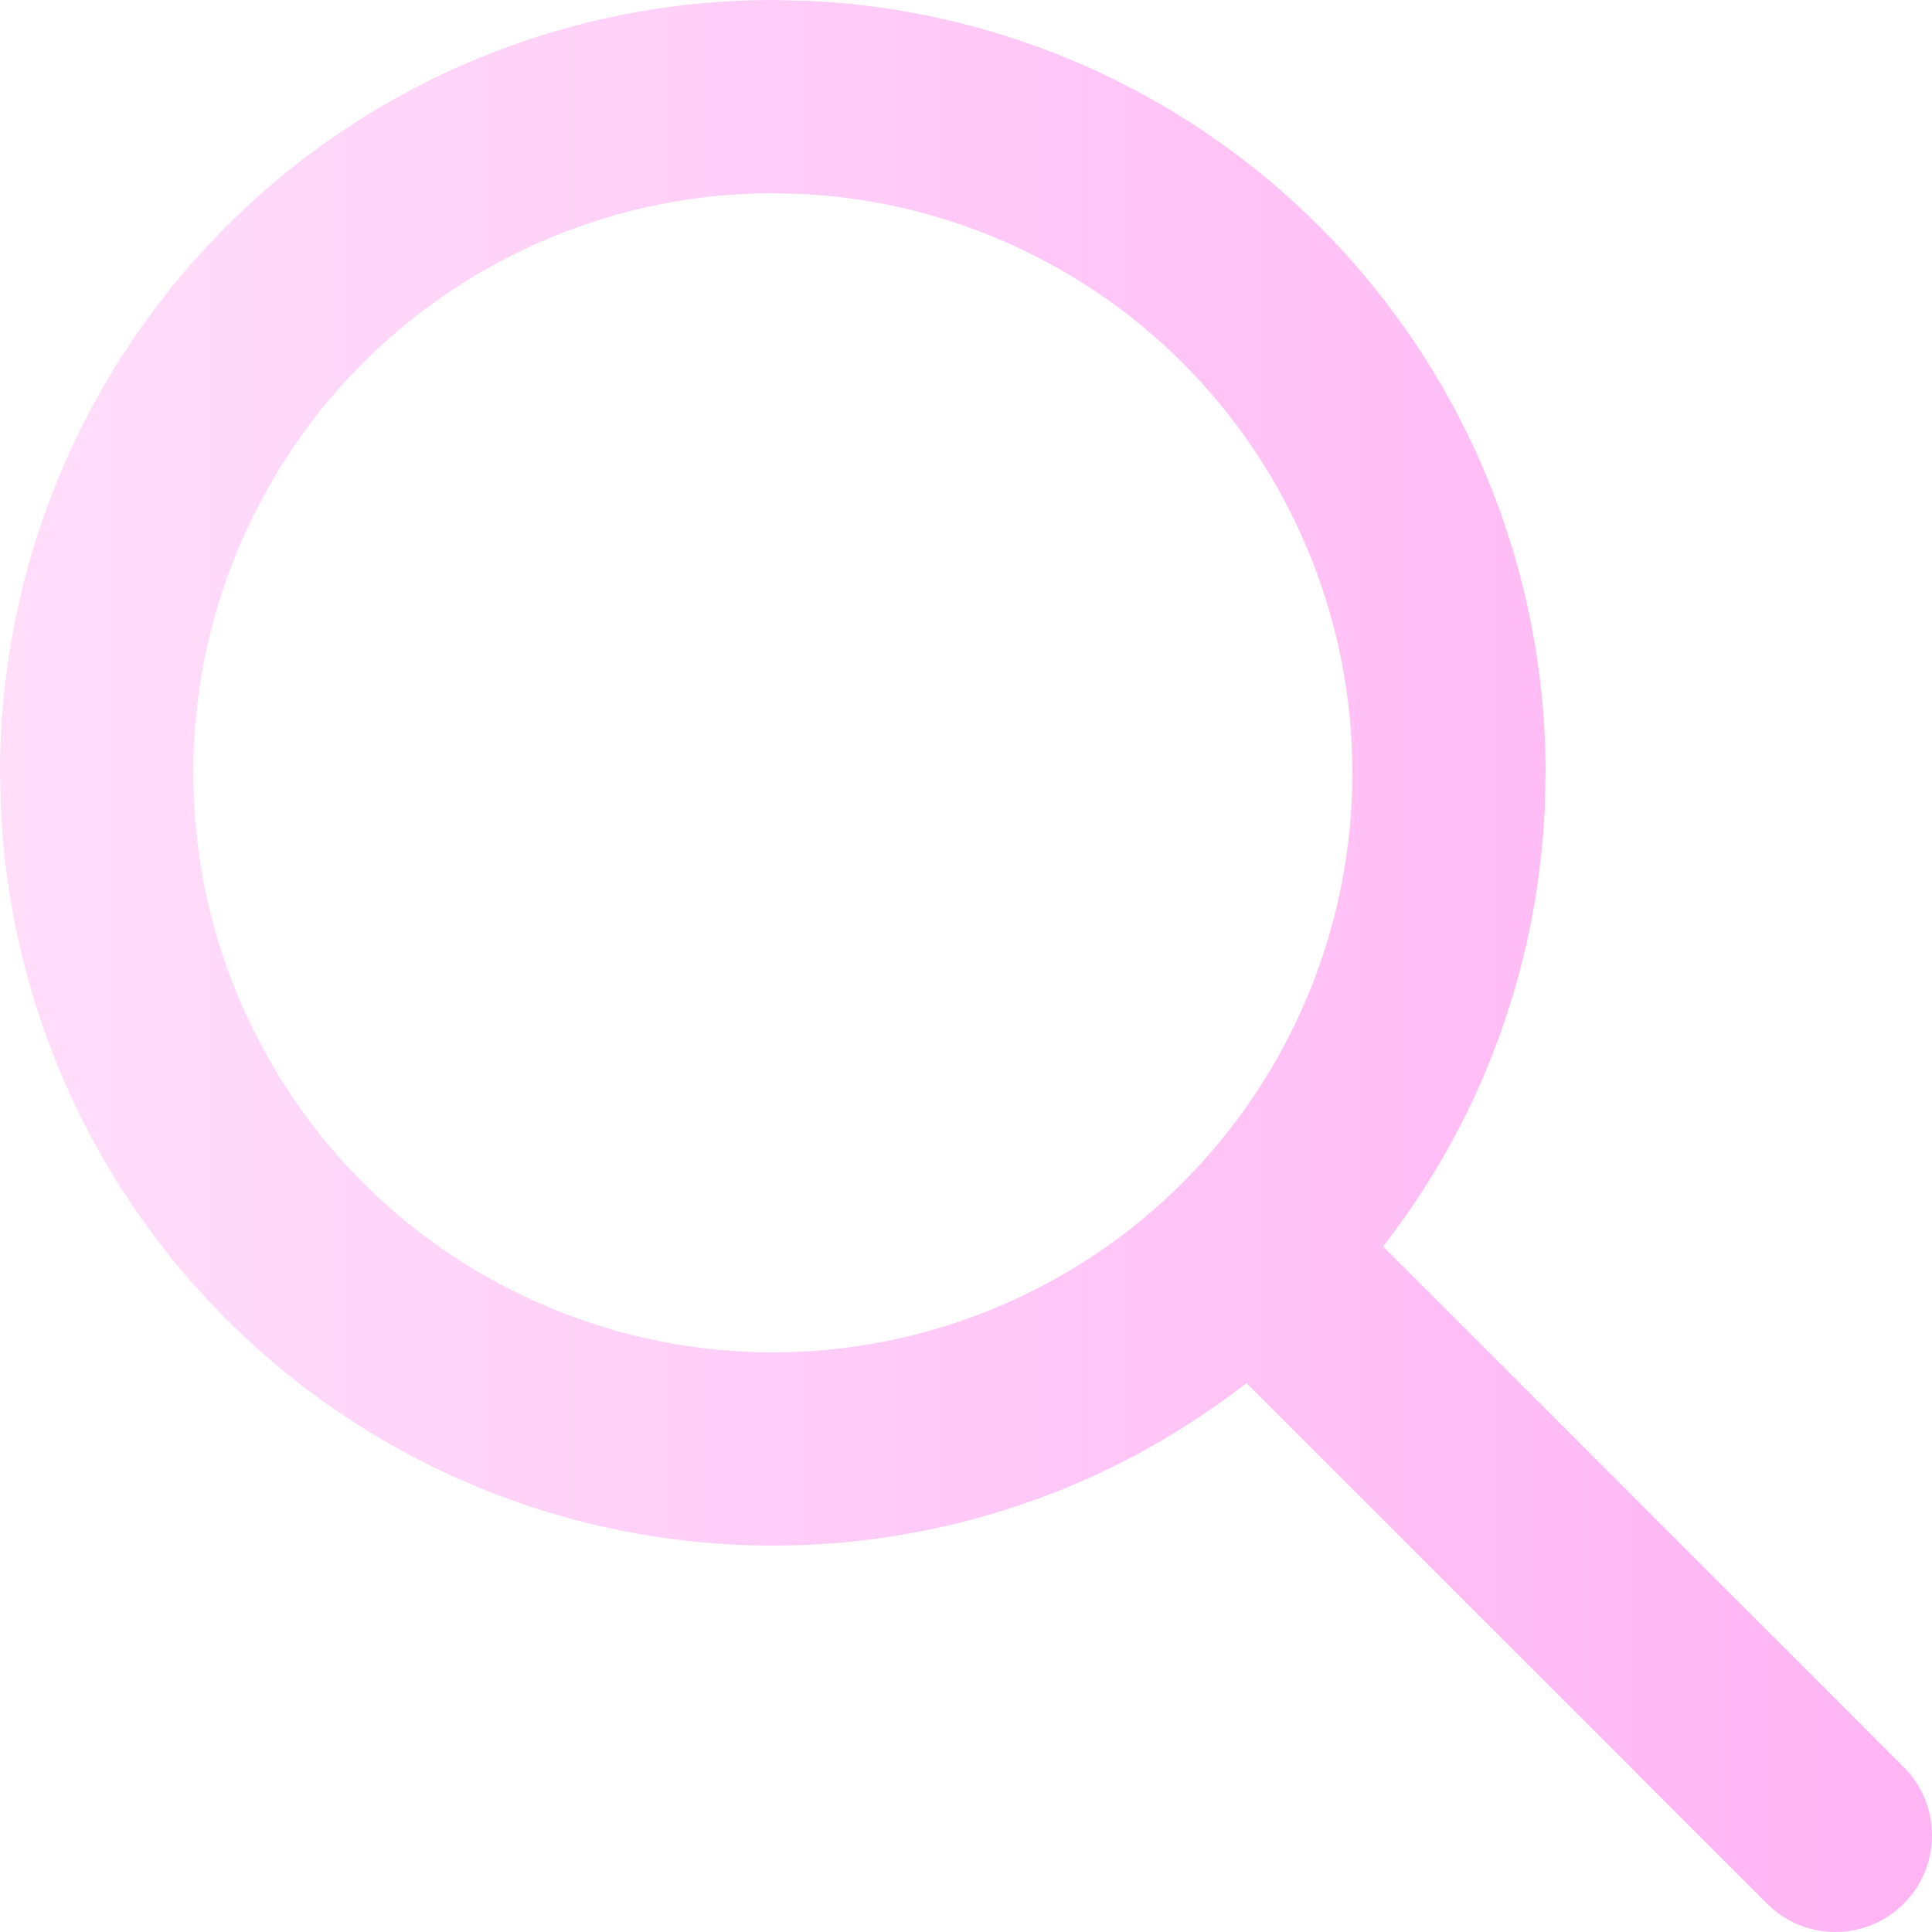
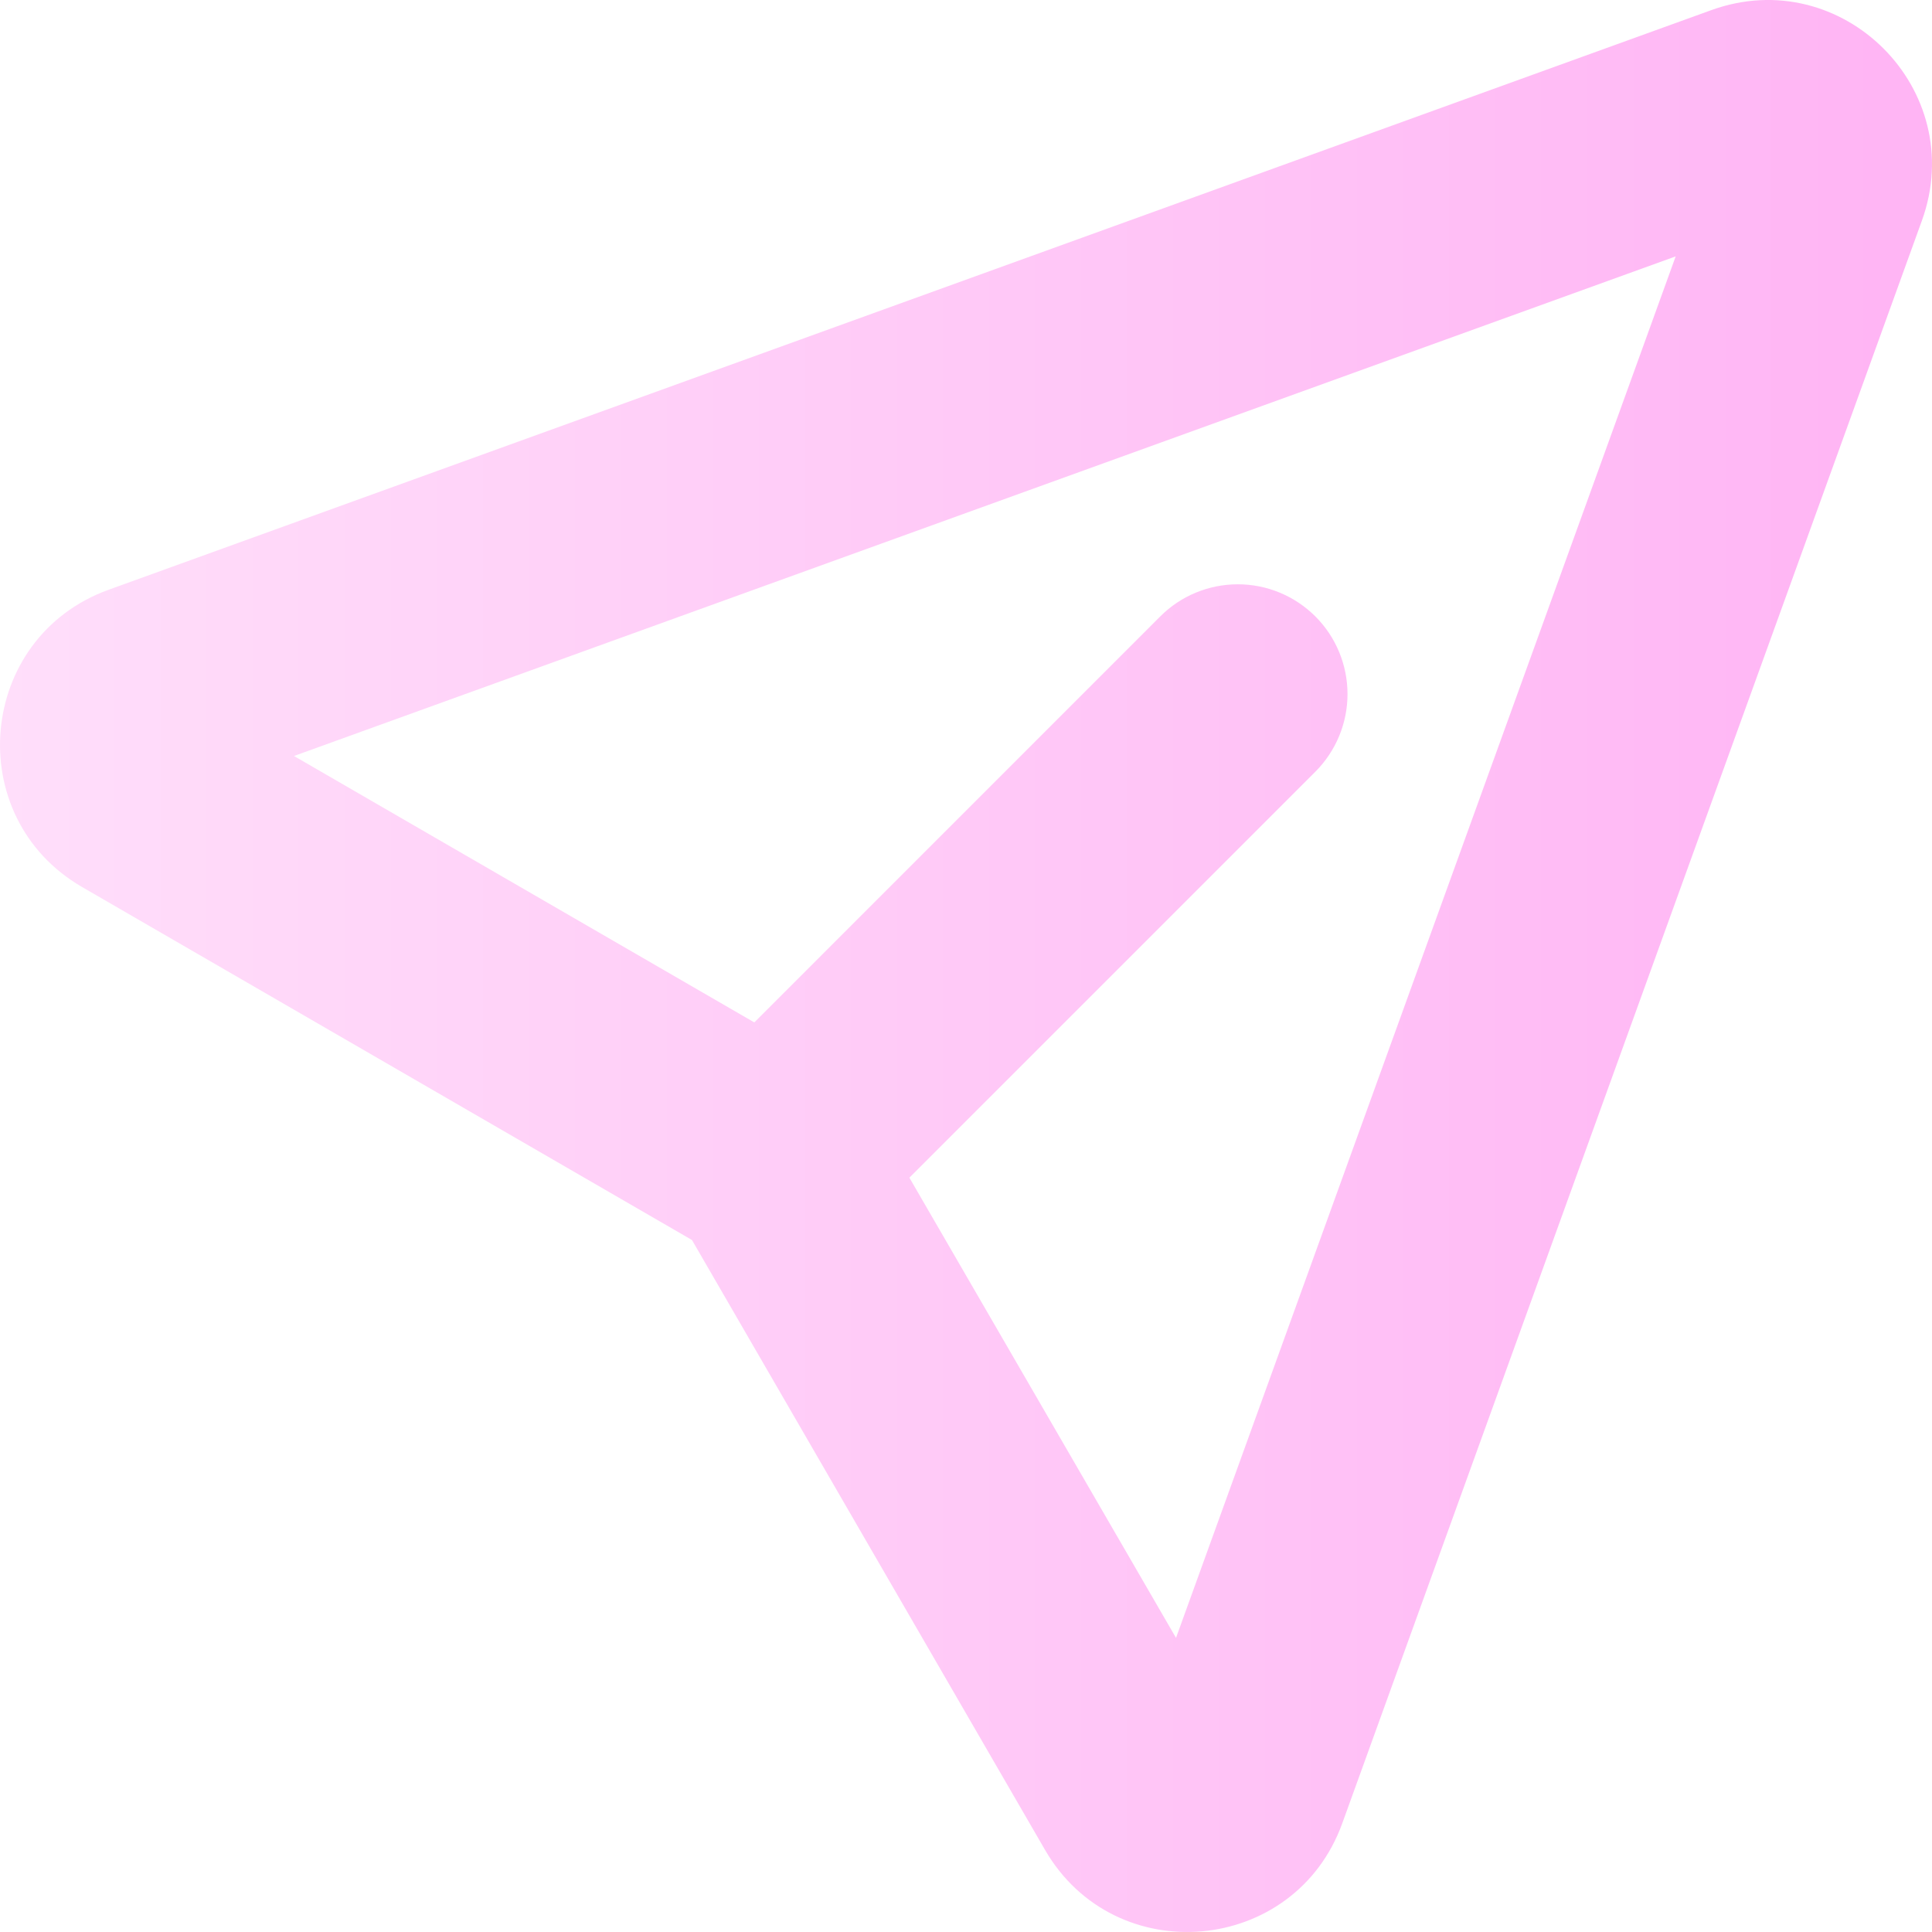
<svg xmlns="http://www.w3.org/2000/svg" width="30" height="30" viewBox="0 0 30 30" fill="none">
-   <path d="M20.989 11.558C20.939 10.527 20.71 9.511 20.314 8.556C19.862 7.464 19.2 6.471 18.364 5.636C17.529 4.8 16.536 4.138 15.444 3.686C14.489 3.29 13.473 3.061 12.442 3.011L12 3C10.818 3 9.648 3.233 8.556 3.686C7.464 4.138 6.471 4.8 5.636 5.636C4.8 6.471 4.138 7.464 3.686 8.556C3.233 9.648 3 10.818 3 12L3.011 12.442C3.061 13.473 3.29 14.489 3.686 15.444C4.138 16.536 4.8 17.529 5.636 18.364C6.471 19.2 7.464 19.862 8.556 20.314C9.648 20.767 10.818 21 12 21C13.182 21 14.352 20.767 15.444 20.314C16.536 19.862 17.529 19.2 18.364 18.364C19.2 17.529 19.862 16.536 20.314 15.444C20.767 14.352 21 13.182 21 12L20.989 11.558ZM23.985 12.59C23.918 13.964 23.614 15.318 23.087 16.592C22.676 17.583 22.132 18.511 21.477 19.355L29.561 27.439C30.146 28.025 30.146 28.975 29.561 29.561C28.975 30.146 28.025 30.146 27.439 29.561L19.355 21.477C18.511 22.132 17.583 22.676 16.592 23.087C15.136 23.69 13.576 24 12 24C10.424 24 8.864 23.69 7.408 23.087C5.952 22.484 4.629 21.6 3.515 20.485C2.4 19.371 1.516 18.048 0.913 16.592C0.386 15.318 0.082 13.964 0.015 12.59L0 12C-2.05449e-08 10.424 0.31 8.864 0.913 7.408C1.516 5.952 2.4 4.629 3.515 3.515C4.629 2.4 5.952 1.516 7.408 0.913C8.864 0.31 10.424 0 12 0L12.59 0.015C13.964 0.082 15.318 0.386 16.592 0.913C18.048 1.516 19.371 2.4 20.485 3.515C21.6 4.629 22.484 5.952 23.087 7.408C23.69 8.864 24 10.424 24 12L23.985 12.59Z" fill="url(#paint0_linear_1_121)" />
+   <path fill-rule="evenodd" clip-rule="evenodd" d="M26.02 3.981L4.565 11.739L11.713 15.876L18.016 9.572C18.335 9.252 18.769 9.073 19.221 9.073C19.673 9.073 20.106 9.253 20.426 9.573C20.745 9.892 20.924 10.326 20.924 10.778C20.924 11.23 20.744 11.663 20.425 11.983L14.121 18.287L18.261 25.433L26.02 3.981ZM26.571 0.158C28.607 -0.58 30.58 1.393 29.842 3.429L20.842 28.314C20.103 30.355 17.315 30.604 16.227 28.725L10.745 19.255L1.275 13.774C-0.604 12.685 -0.355 9.897 1.686 9.158L26.571 0.158Z" fill="url(#paint0_linear_1_272)" />
  <defs>
-     <linearGradient id="paint0_linear_1_121" x1="30" y1="14.769" x2="9.50112e-08" y2="14.769" gradientUnits="userSpaceOnUse">
+     <linearGradient id="paint0_linear_1_272" x1="30" y1="14.769" x2="9.50115e-08" y2="14.769" gradientUnits="userSpaceOnUse">
      <stop stop-color="#FFB4F4" />
      <stop offset="1" stop-color="#FFDEFA" />
    </linearGradient>
  </defs>
</svg>
